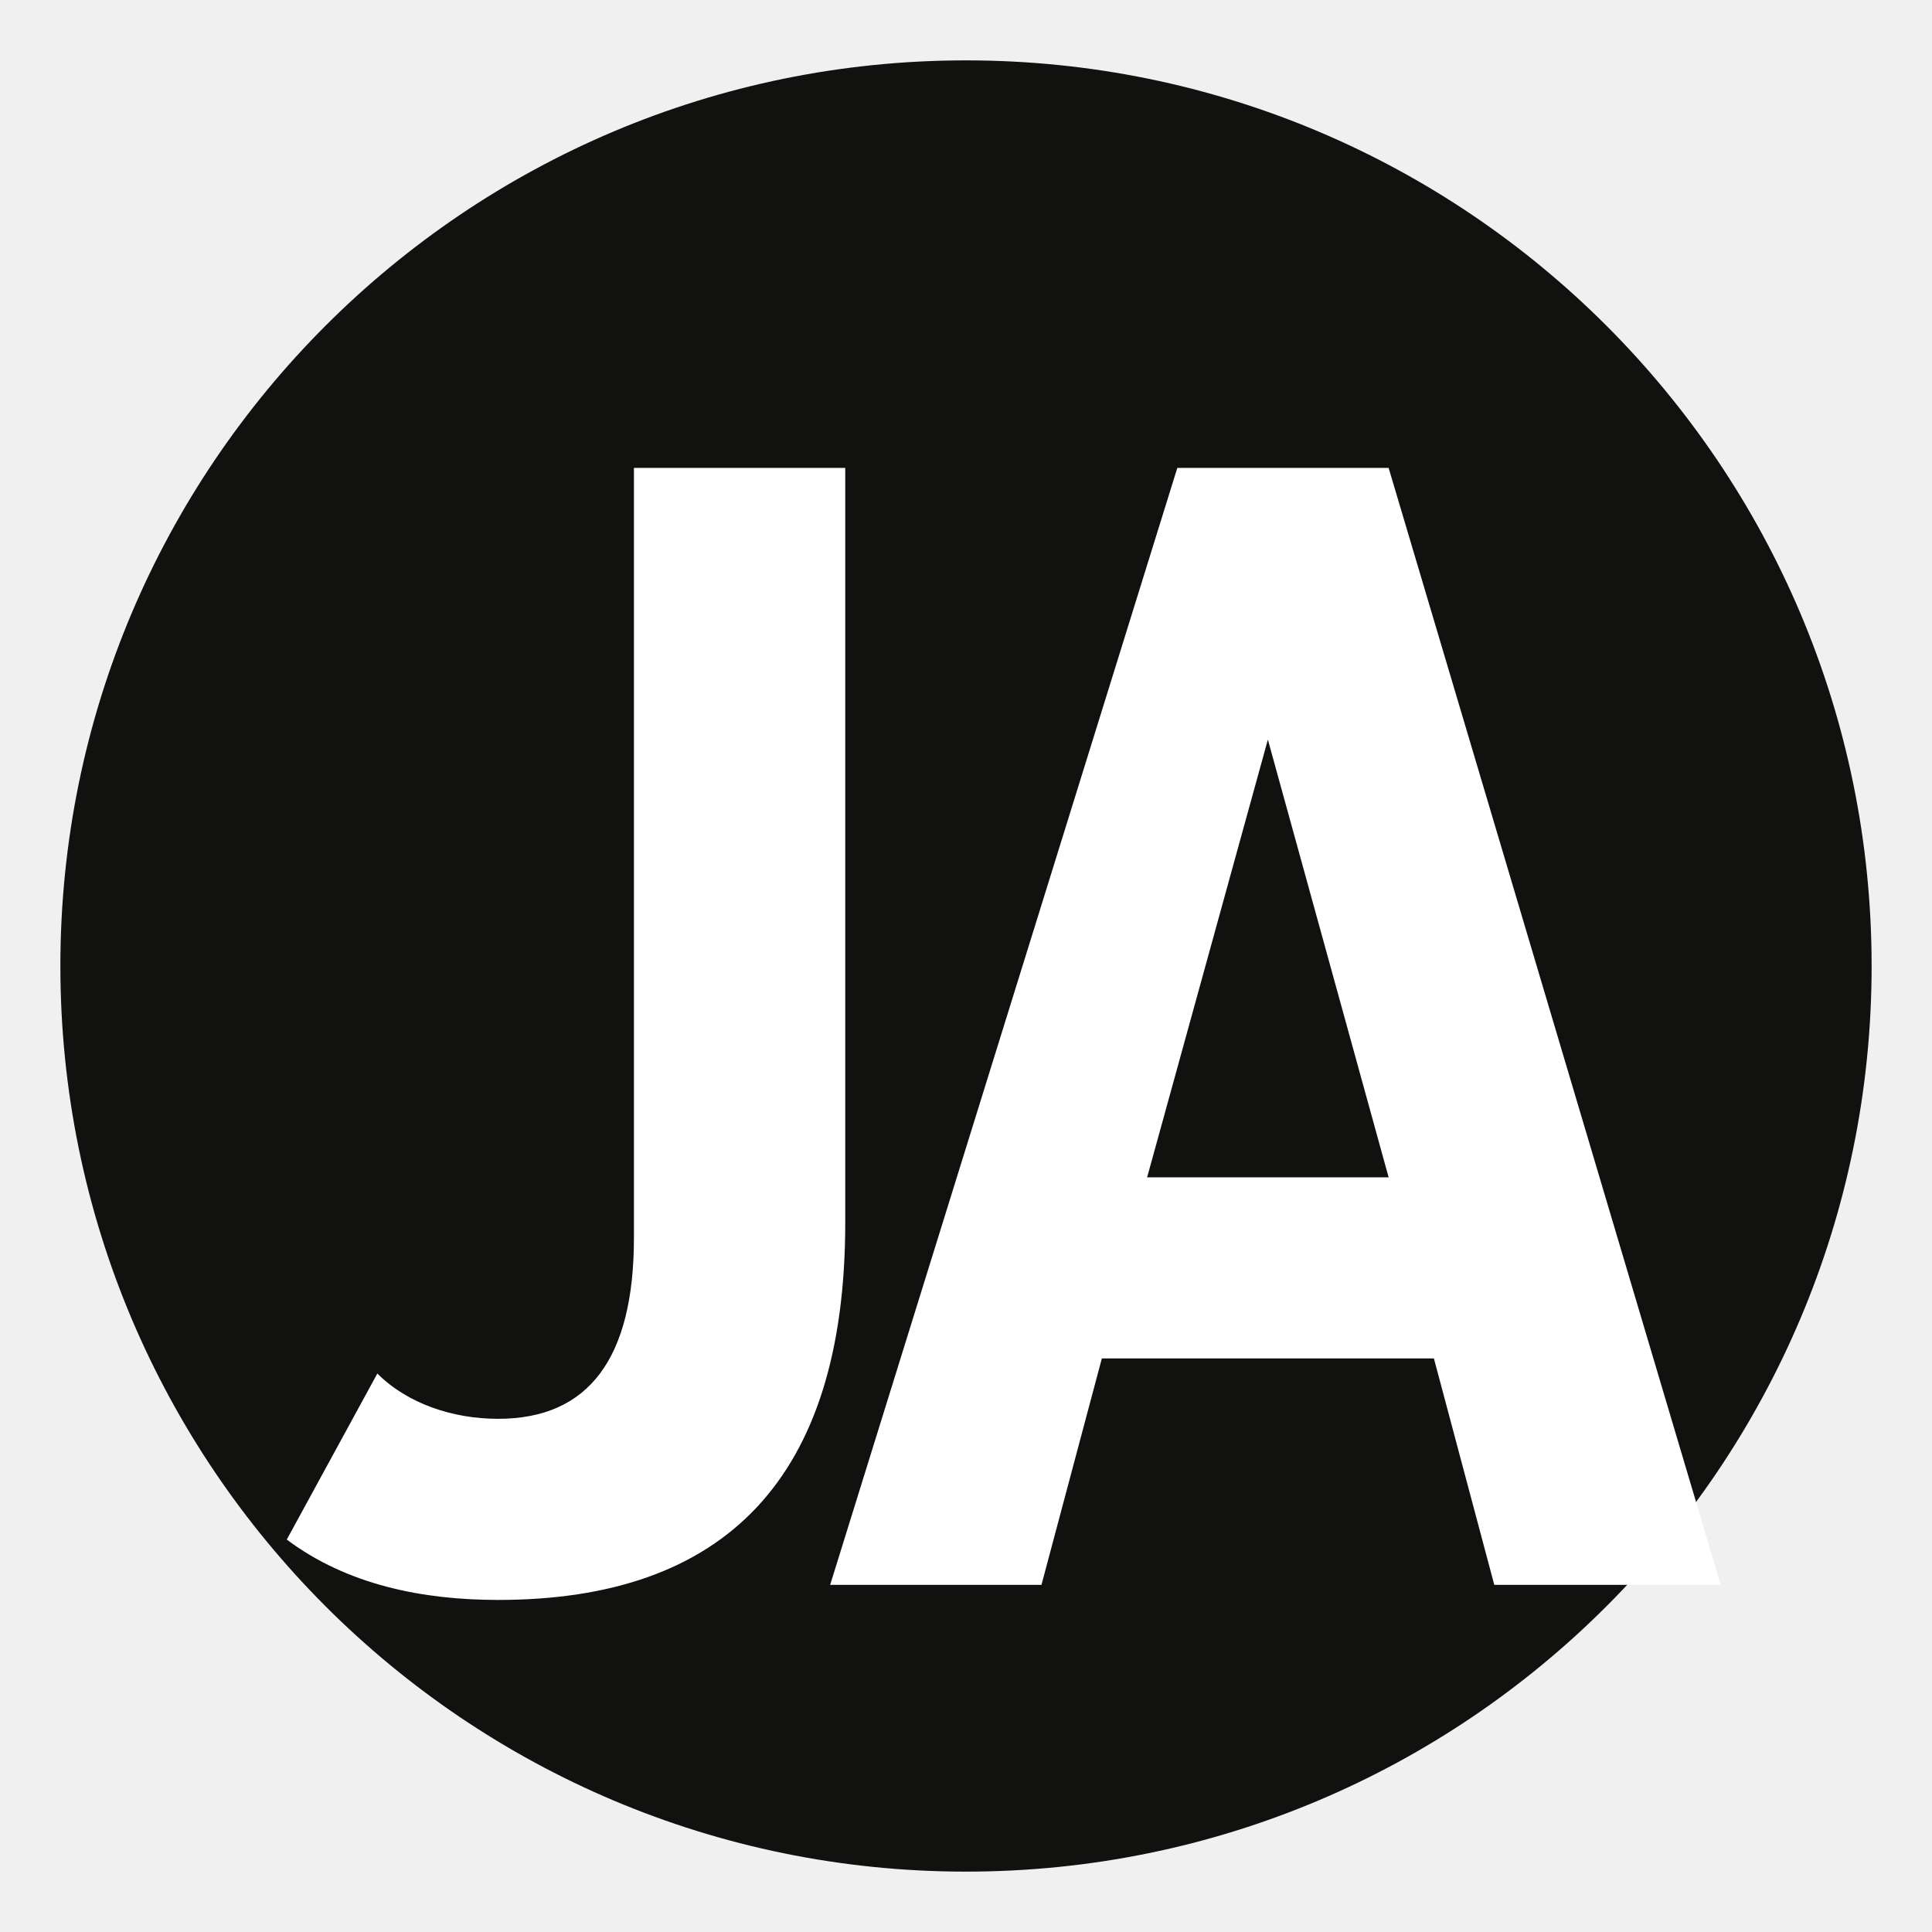
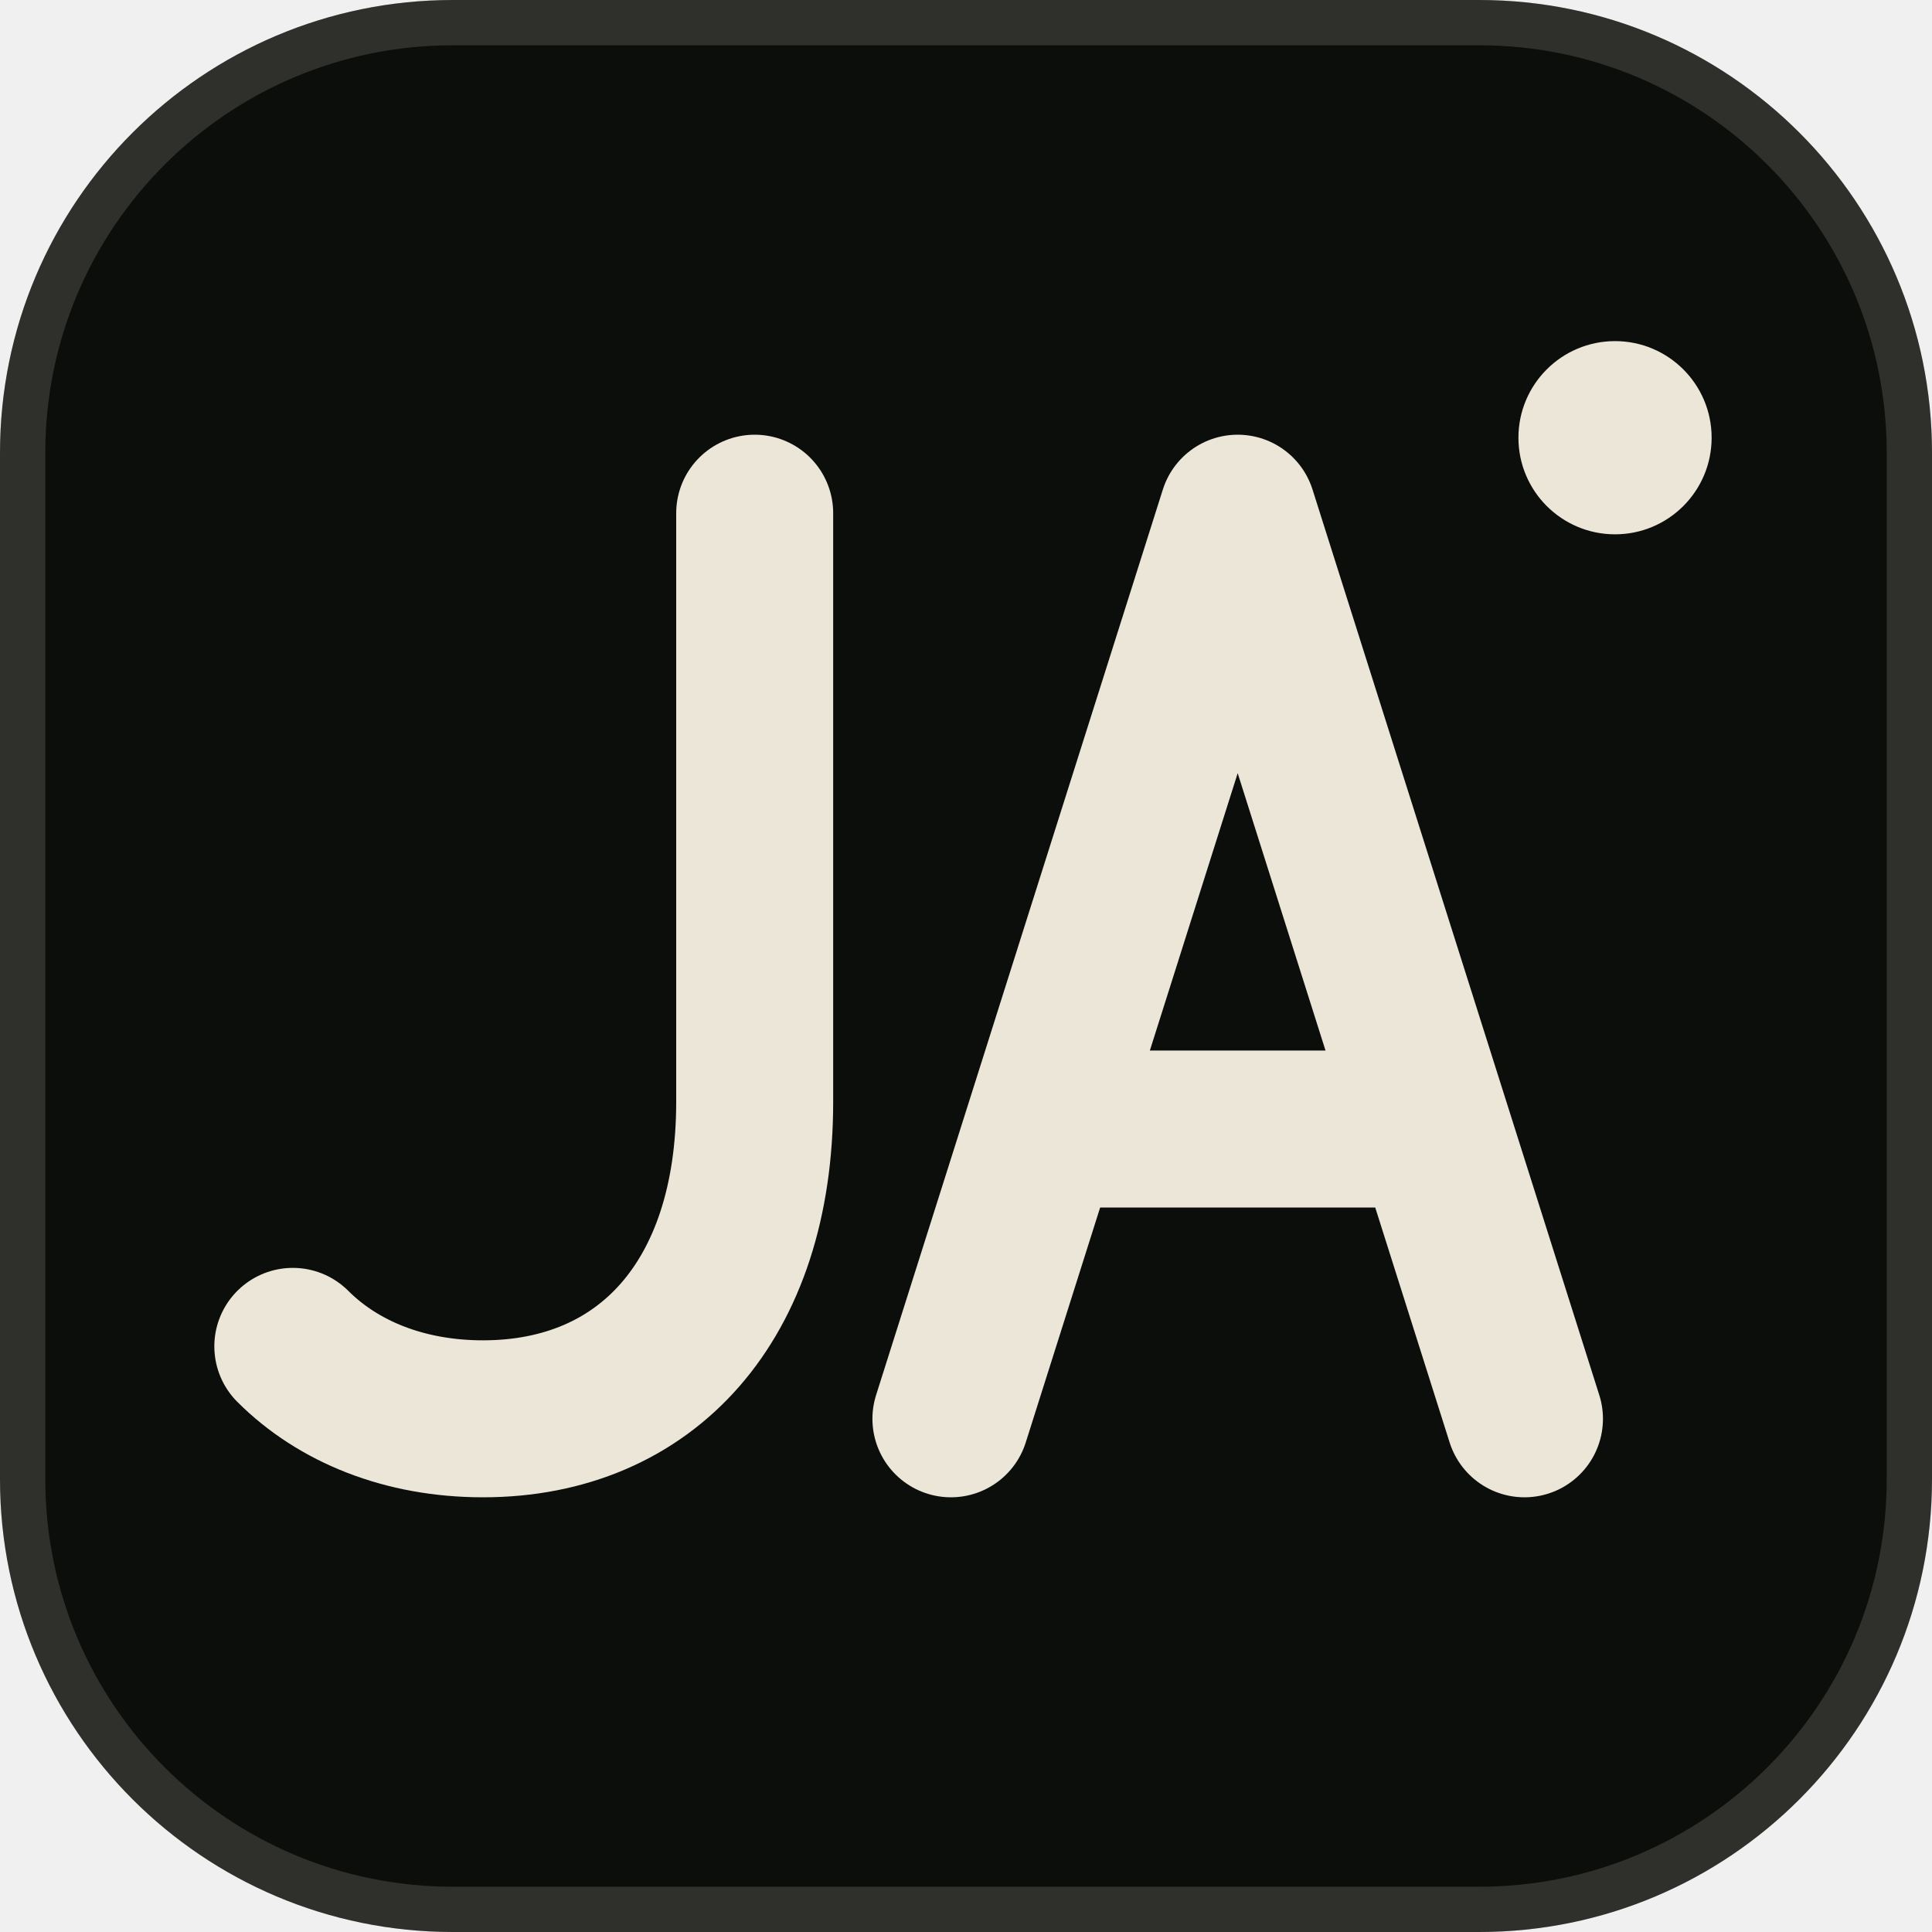
- <svg xmlns="http://www.w3.org/2000/svg" viewBox="0 0 128 128" role="img" aria-labelledby="title">
-   <circle cx="64" cy="64" r="60" fill="#11110f" />
-   <path fill="#fff" d="M42 31h14v50c0 17-8 25-23 25-5 0-10-1-14-4l6-11c2 2 5 3 8 3 6 0 9-4 9-12V31Z" />
-   <path fill="#fff" fill-rule="evenodd" d="M78 31h14l22 74H99l-4-15H73l-4 15H55l23-74Zm-2 47h16l-8-29-8 29Z" clip-rule="evenodd" />
+ <svg xmlns="http://www.w3.org/2000/svg" viewBox="0 0 64 64">
+   <rect width="64" height="64" rx="15" fill="#0c0e0c" />
+   <rect x="0.75" y="0.75" width="62.5" height="62.5" rx="14.25" fill="none" stroke="#ece6d8" stroke-opacity="0.16" stroke-width="1.5" />
+   <g fill="none" stroke="#ece6d8" stroke-width="5.2" stroke-linecap="round" stroke-linejoin="round">
+     <path d="M25 17v19.5c0 6.6-3.6 10.5-9 10.5-2.6 0-4.8-.9-6.3-2.4" />
+     <path d="M31.5 47 41 17l9.5 30M34.6 37.4h12.8" />
+   </g>
+   <circle cx="53.5" cy="14.5" r="3.2" fill="#ece6d8" />
</svg>
